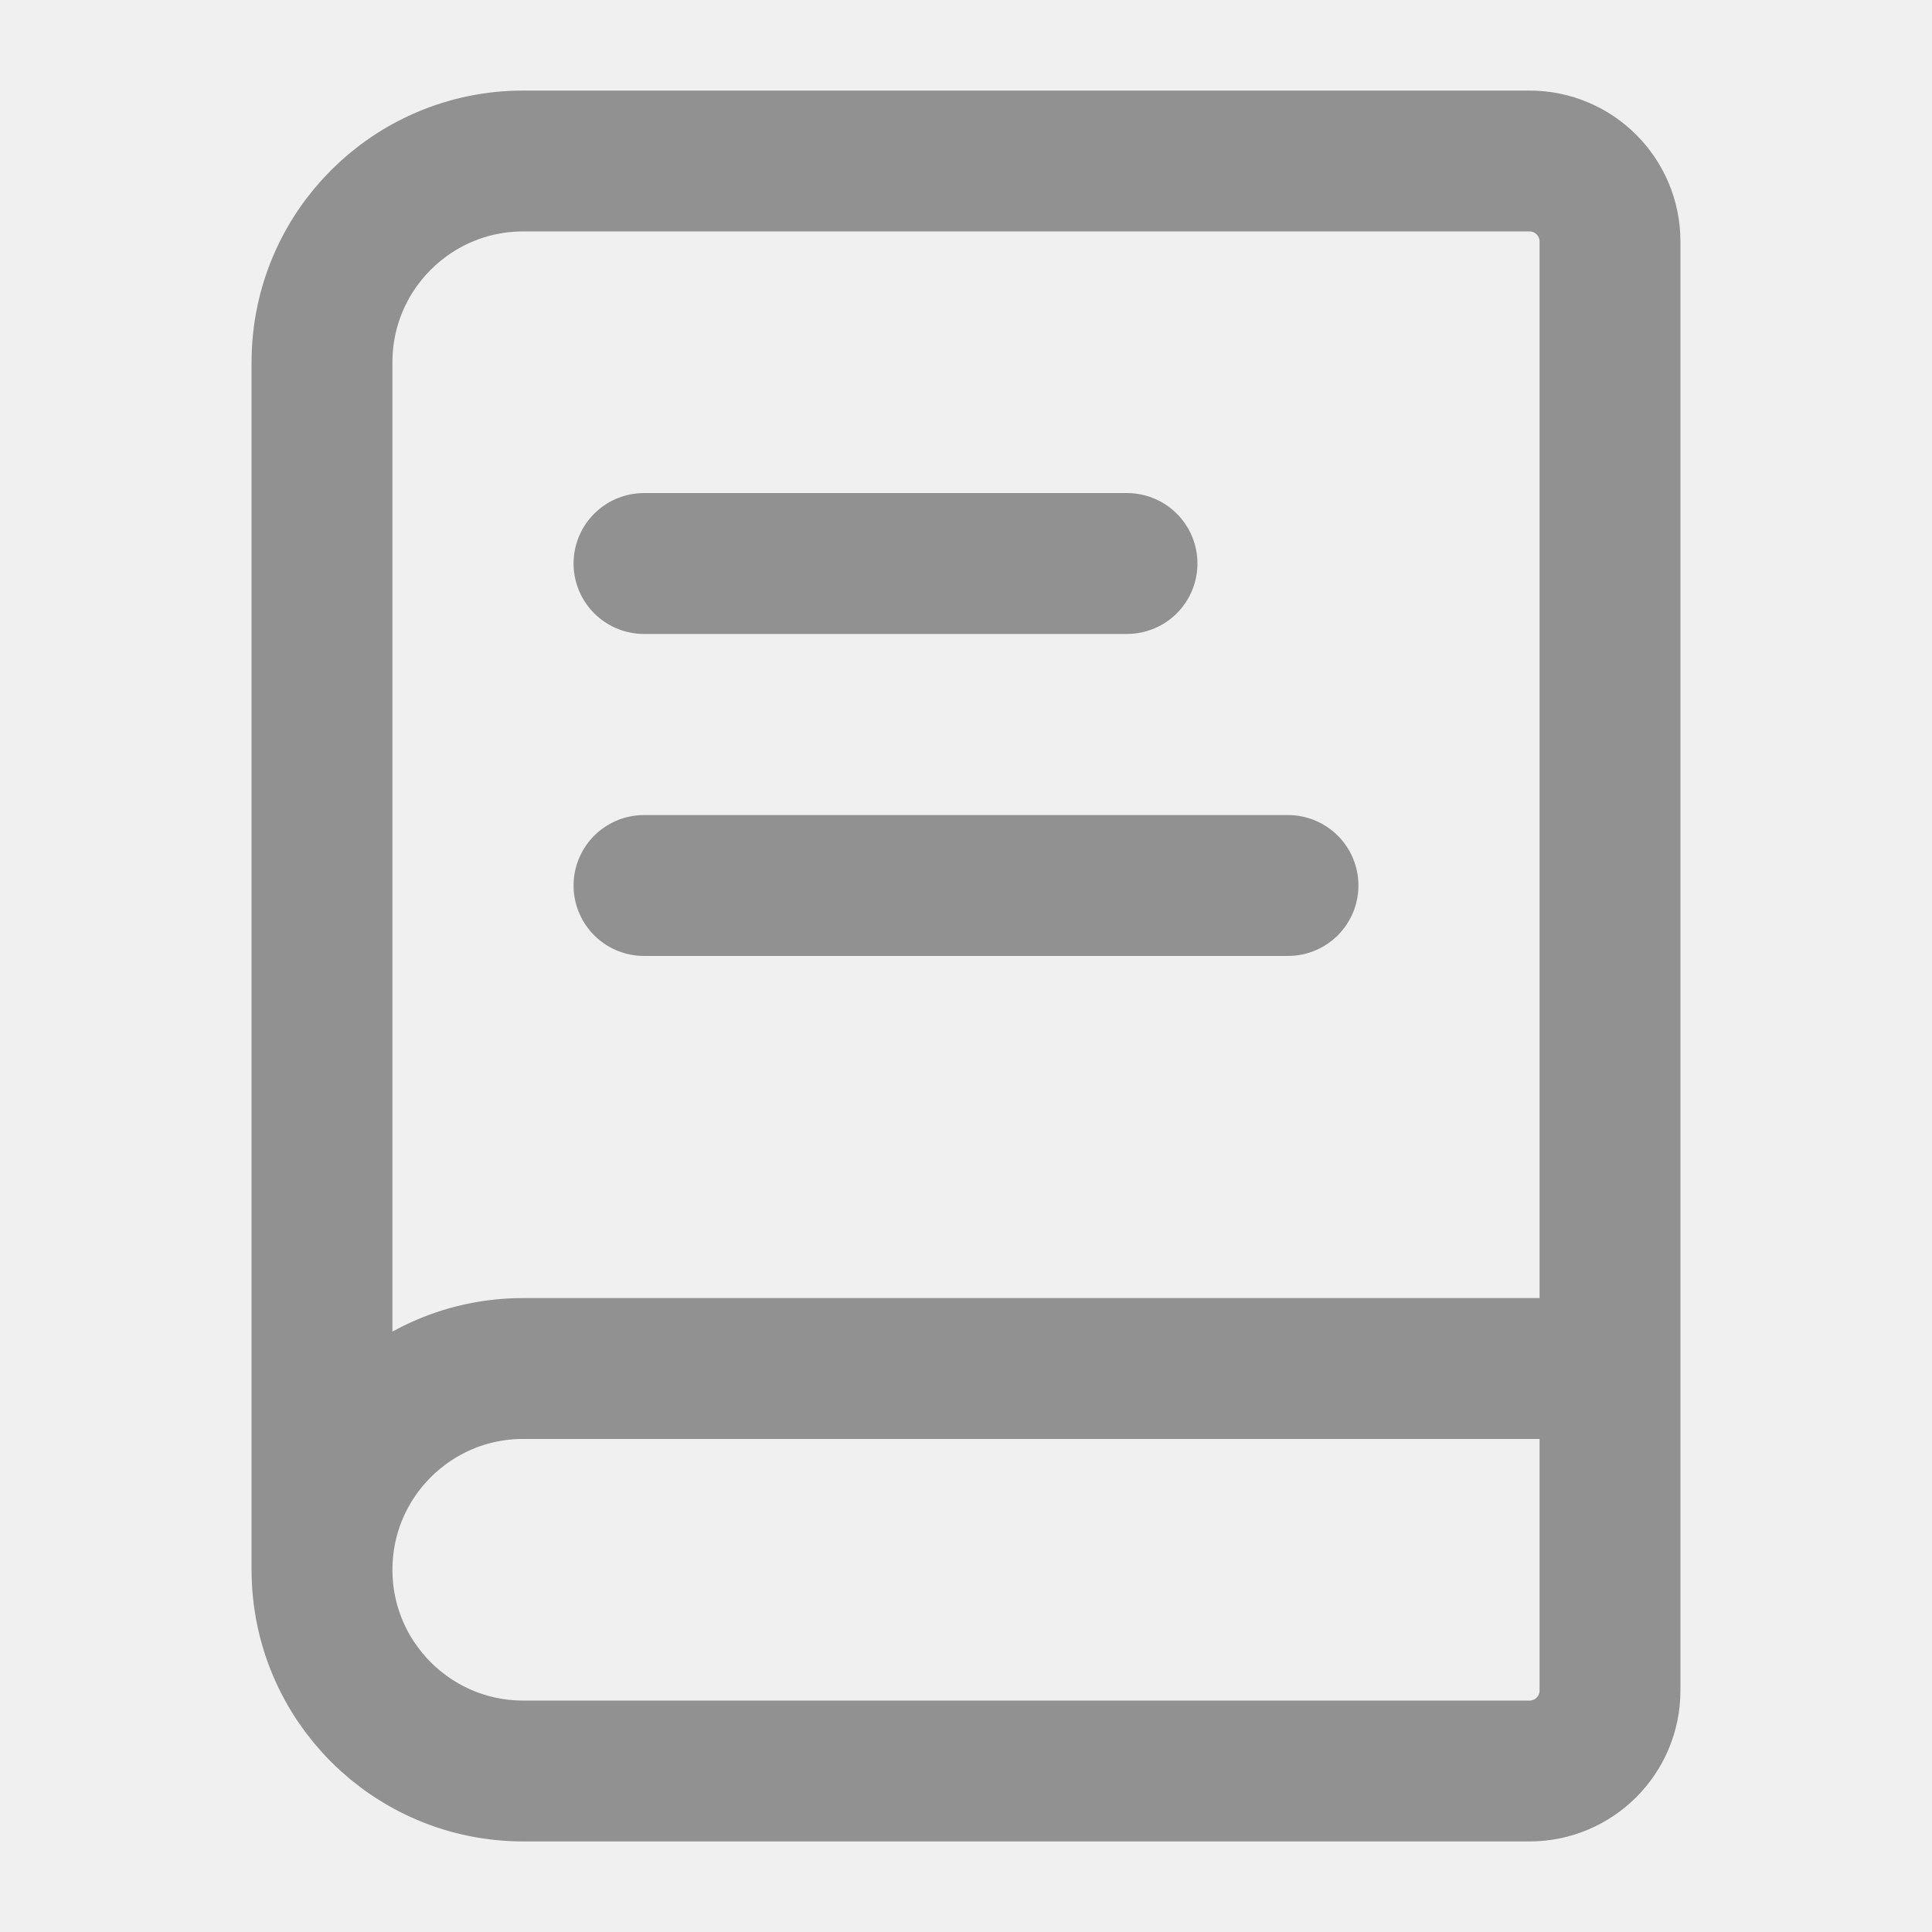
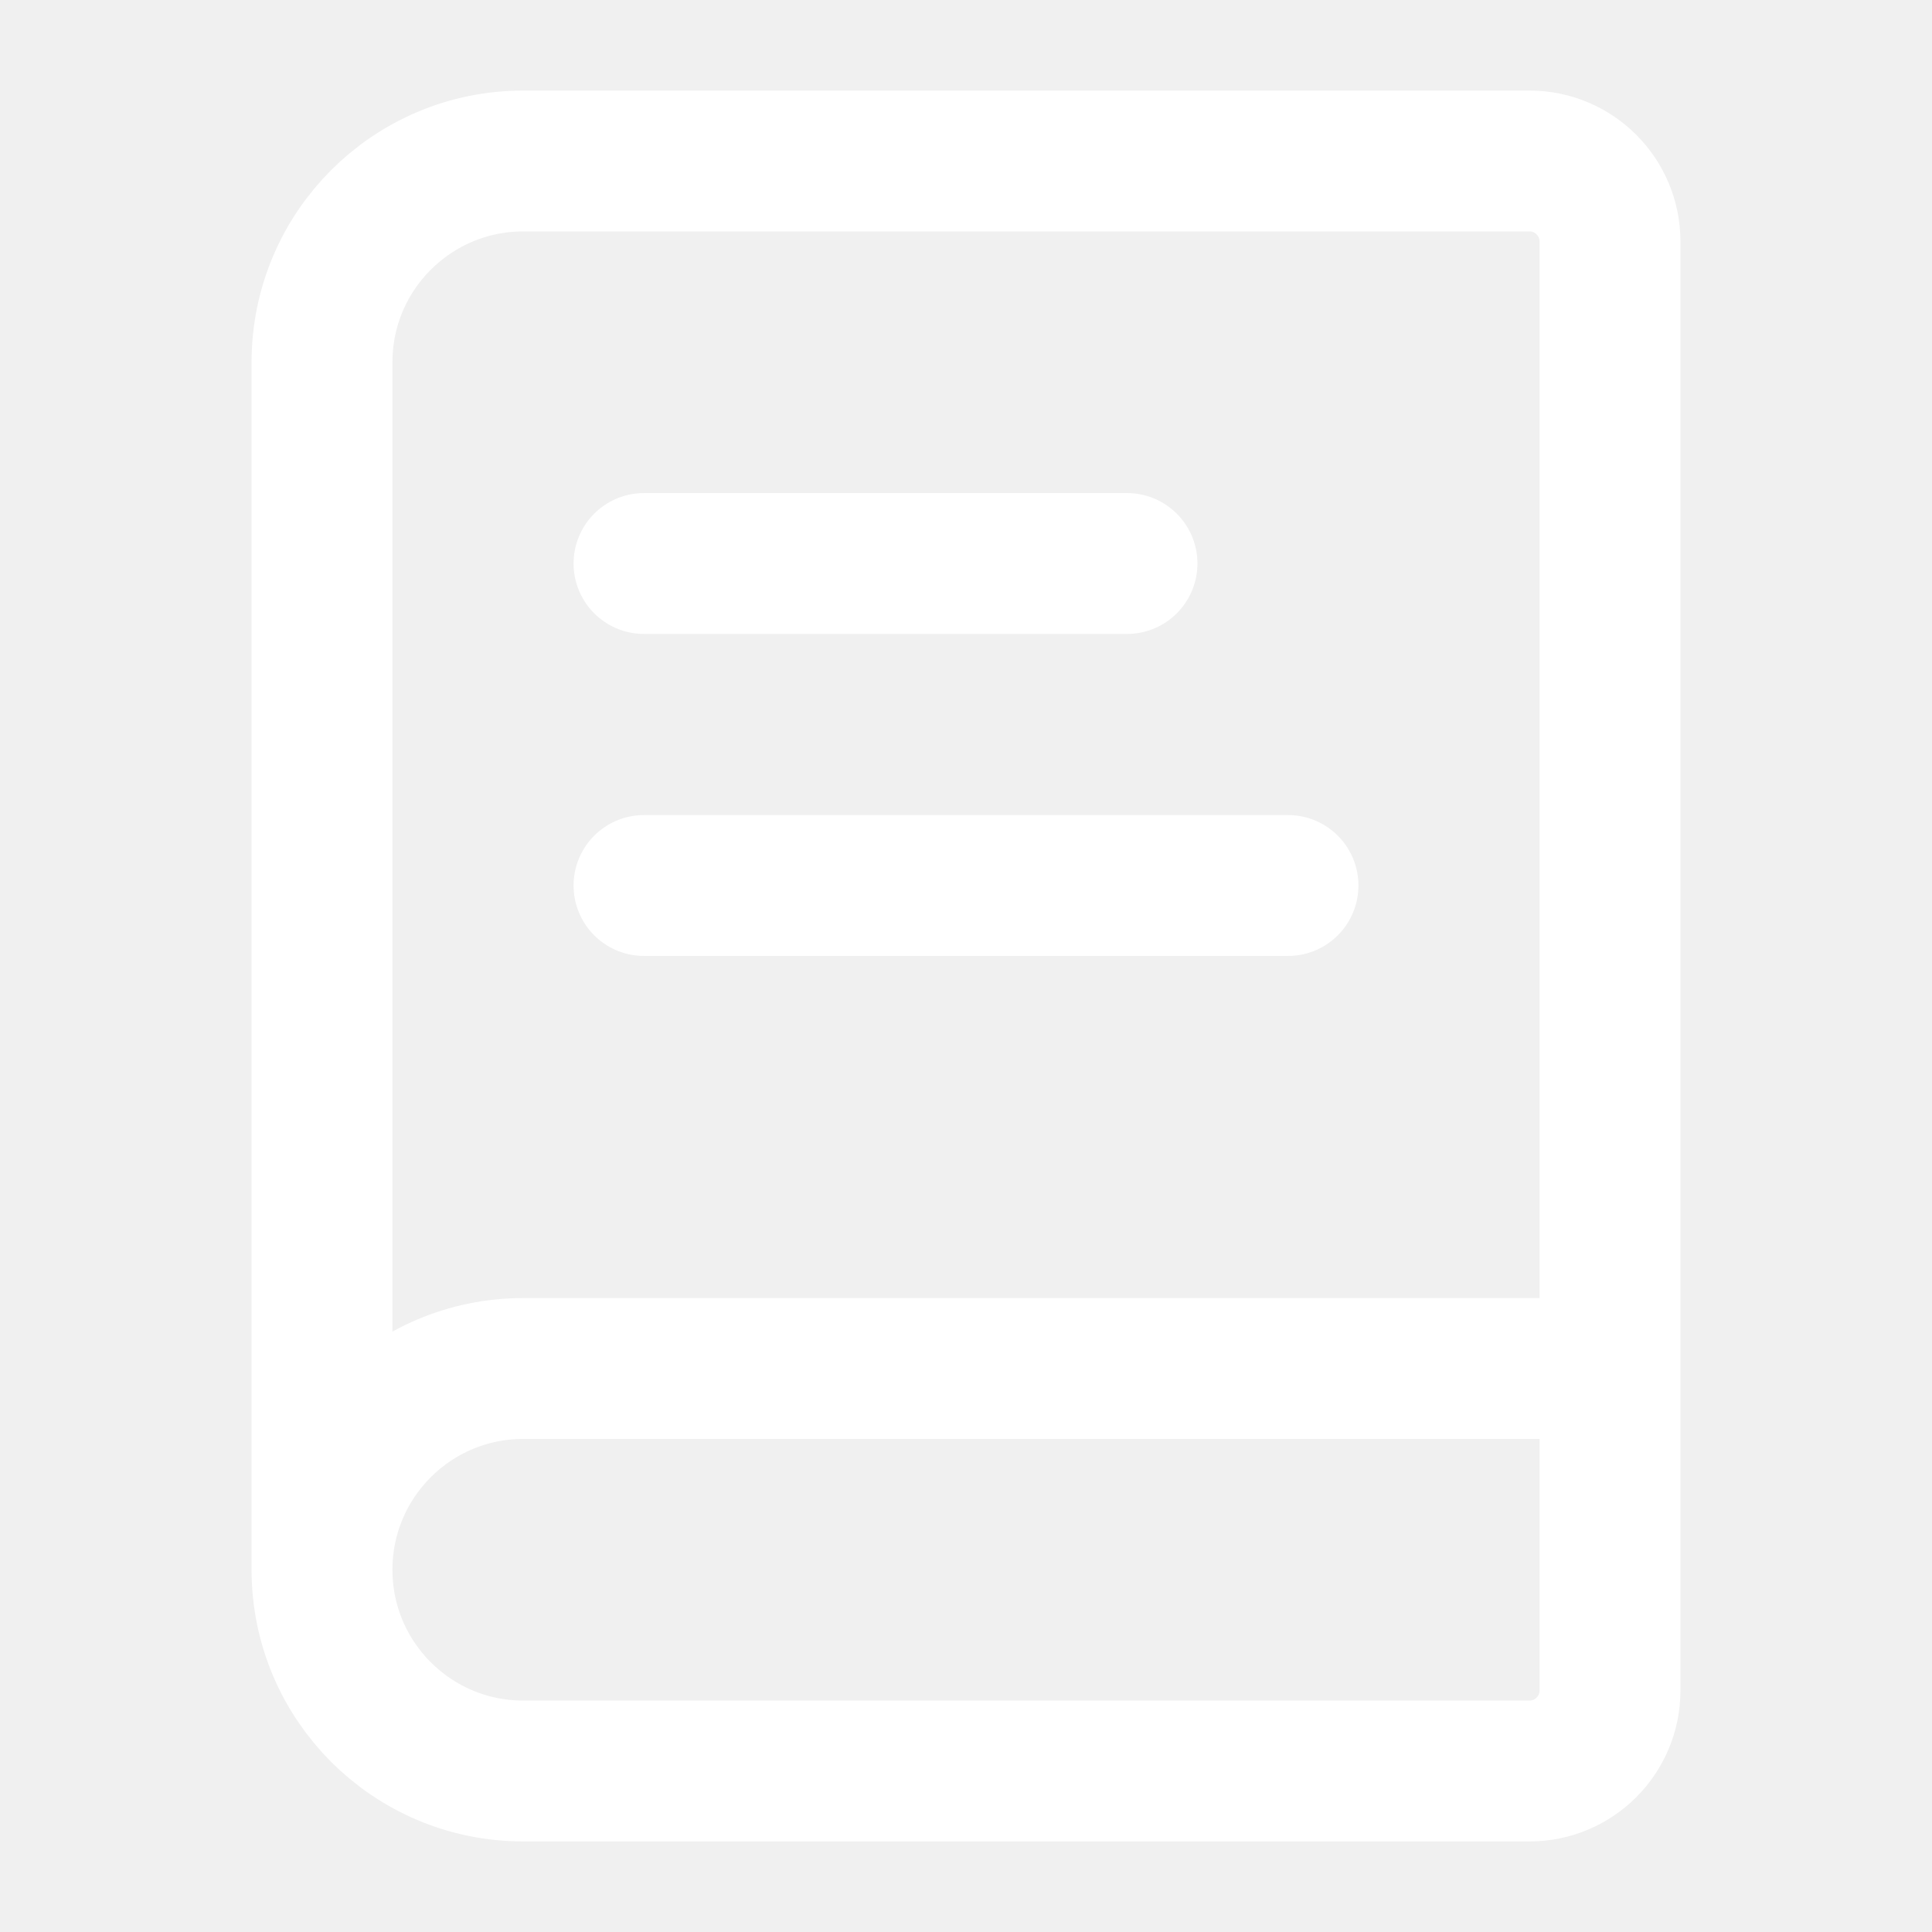
- <svg xmlns="http://www.w3.org/2000/svg" width="16" height="16" viewBox="0 0 24 24" fill="none" stroke="rgb(145, 145, 145)" stroke-width="1.75" stroke-linecap="round" stroke-linejoin="round" class="lucide lucide-book-text-icon lucide-book-text">
+ <svg xmlns="http://www.w3.org/2000/svg" width="16" height="16" viewBox="0 0 24 24" fill="none" stroke="white" stroke-width="1.75" stroke-linecap="round" stroke-linejoin="round" class="lucide lucide-book-text-icon lucide-book-text">
  <path d="M4 19.5v-15A2.5 2.5 0 0 1 6.5 2H19a1 1 0 0 1 1 1v18a1 1 0 0 1-1 1H6.5a1 1 0 0 1 0-5H20" />
  <path d="M8 11h8" />
  <path d="M8 7h6" />
</svg>
